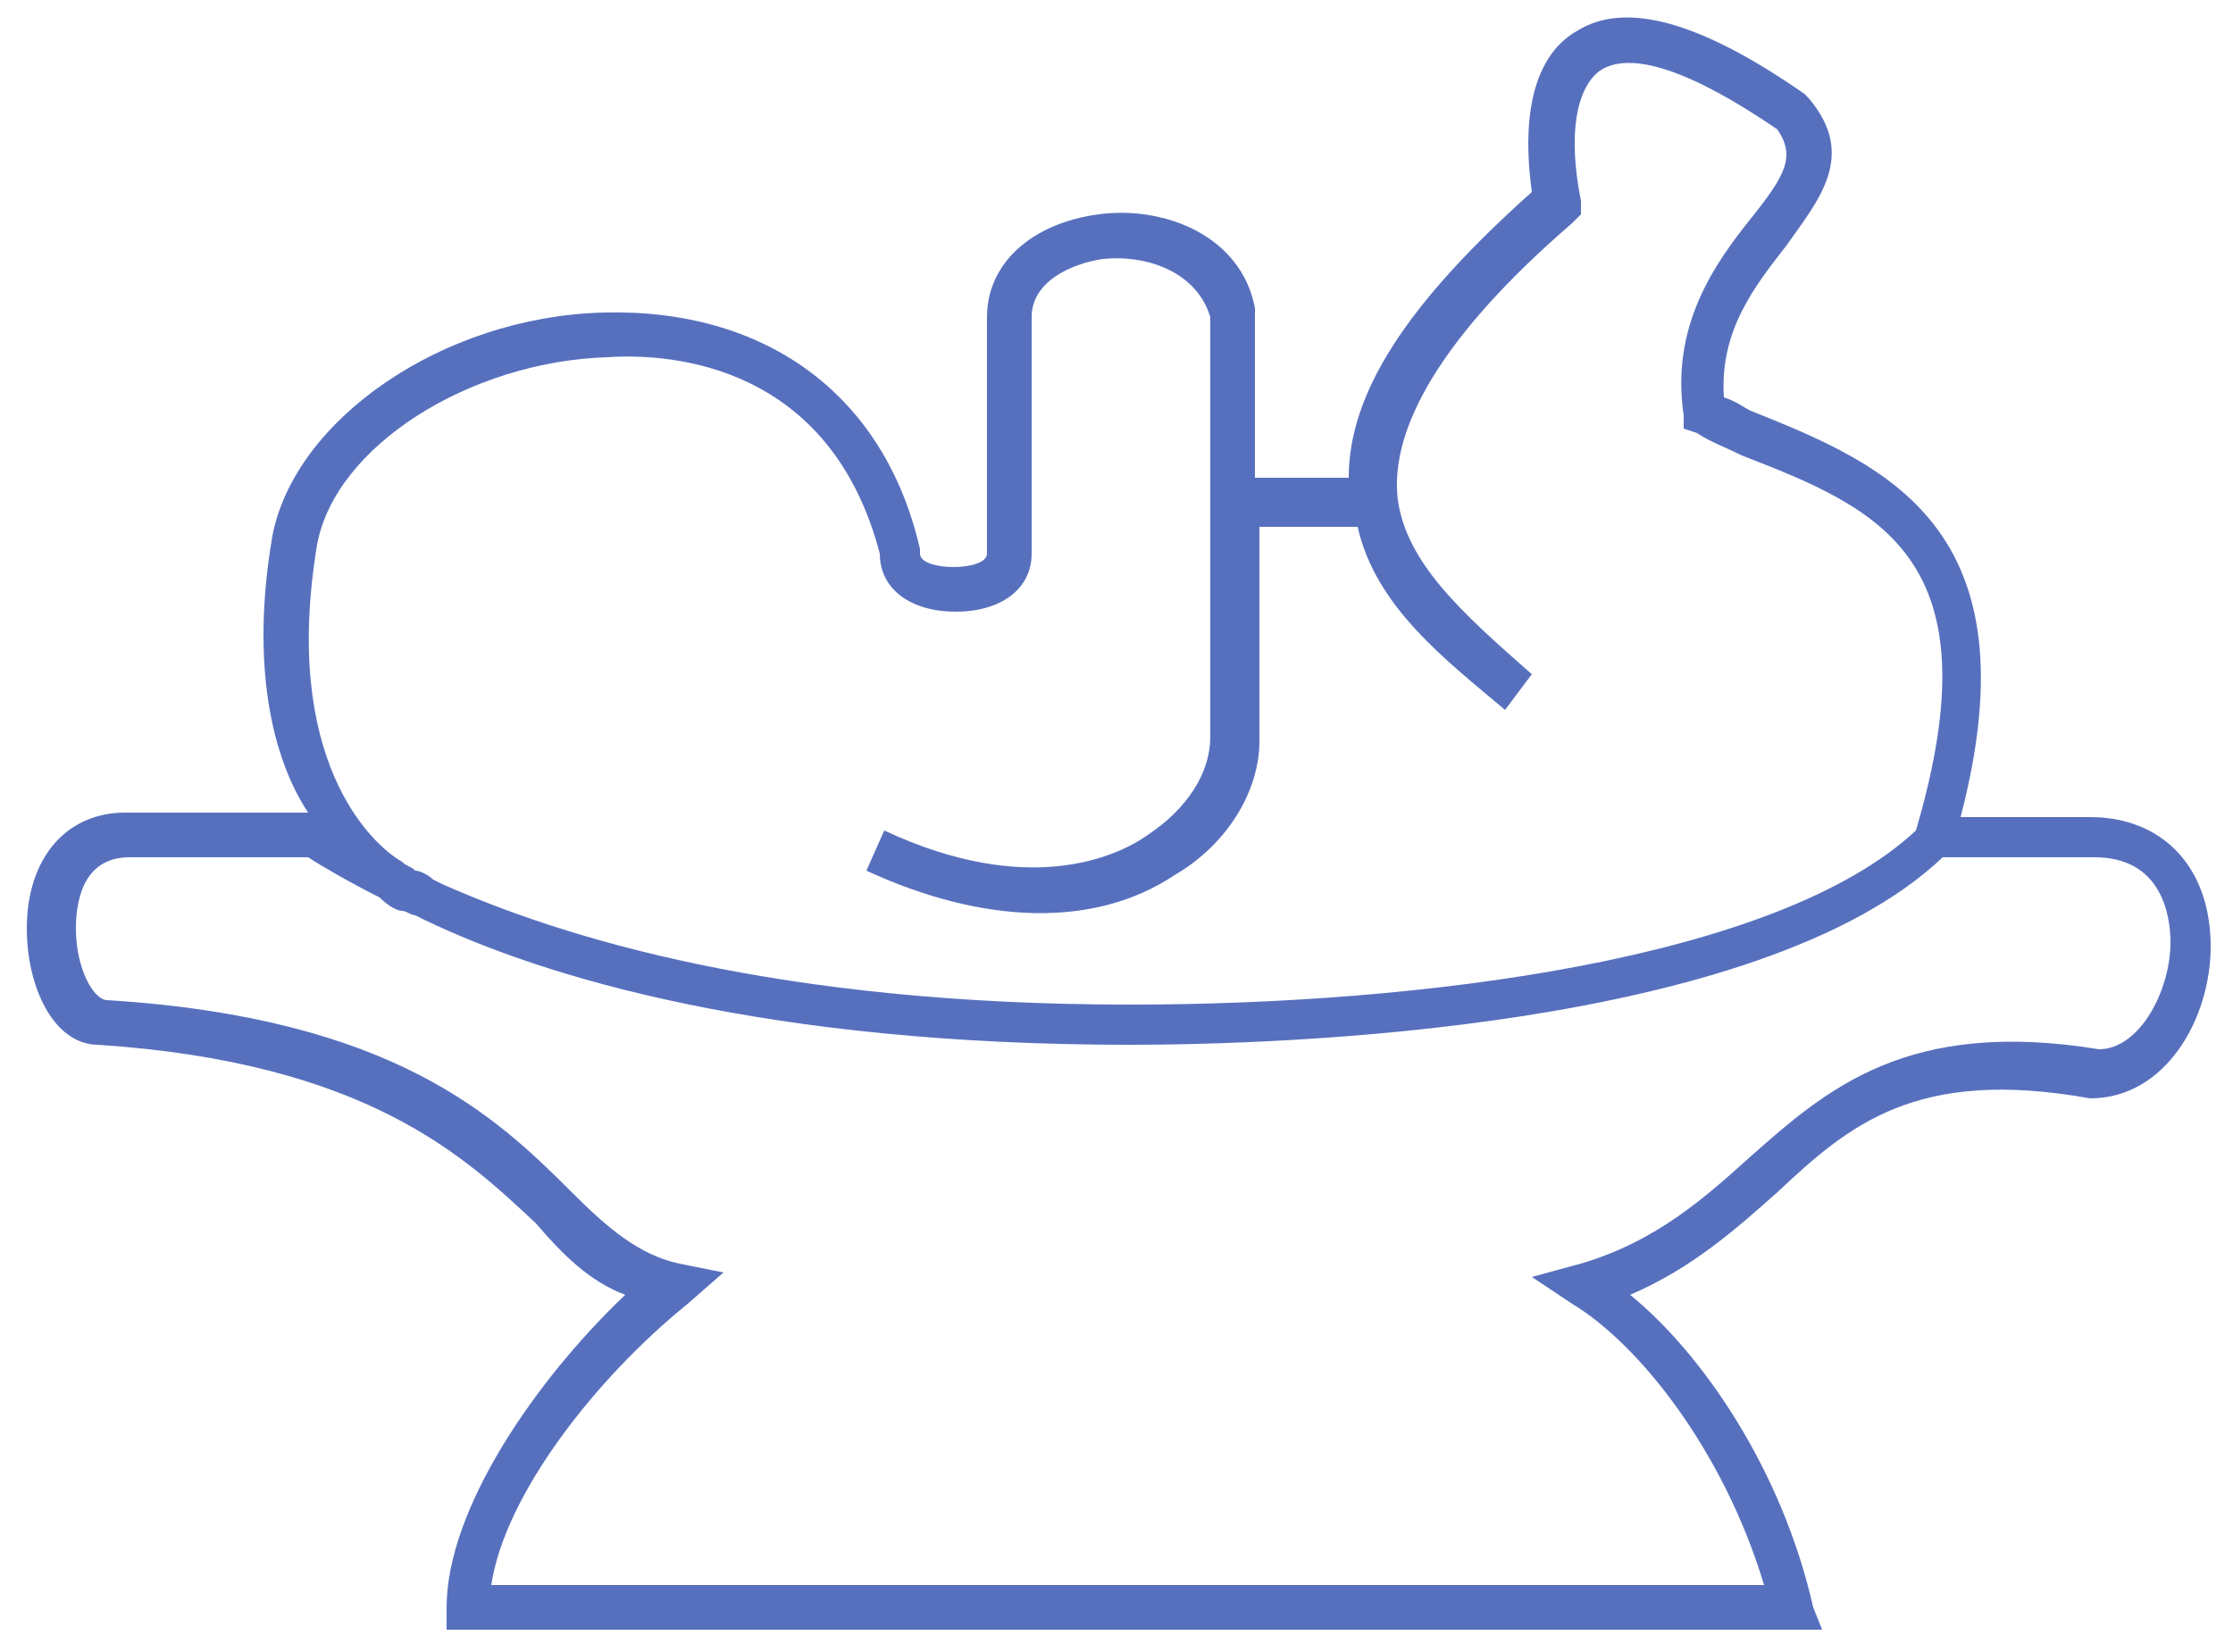
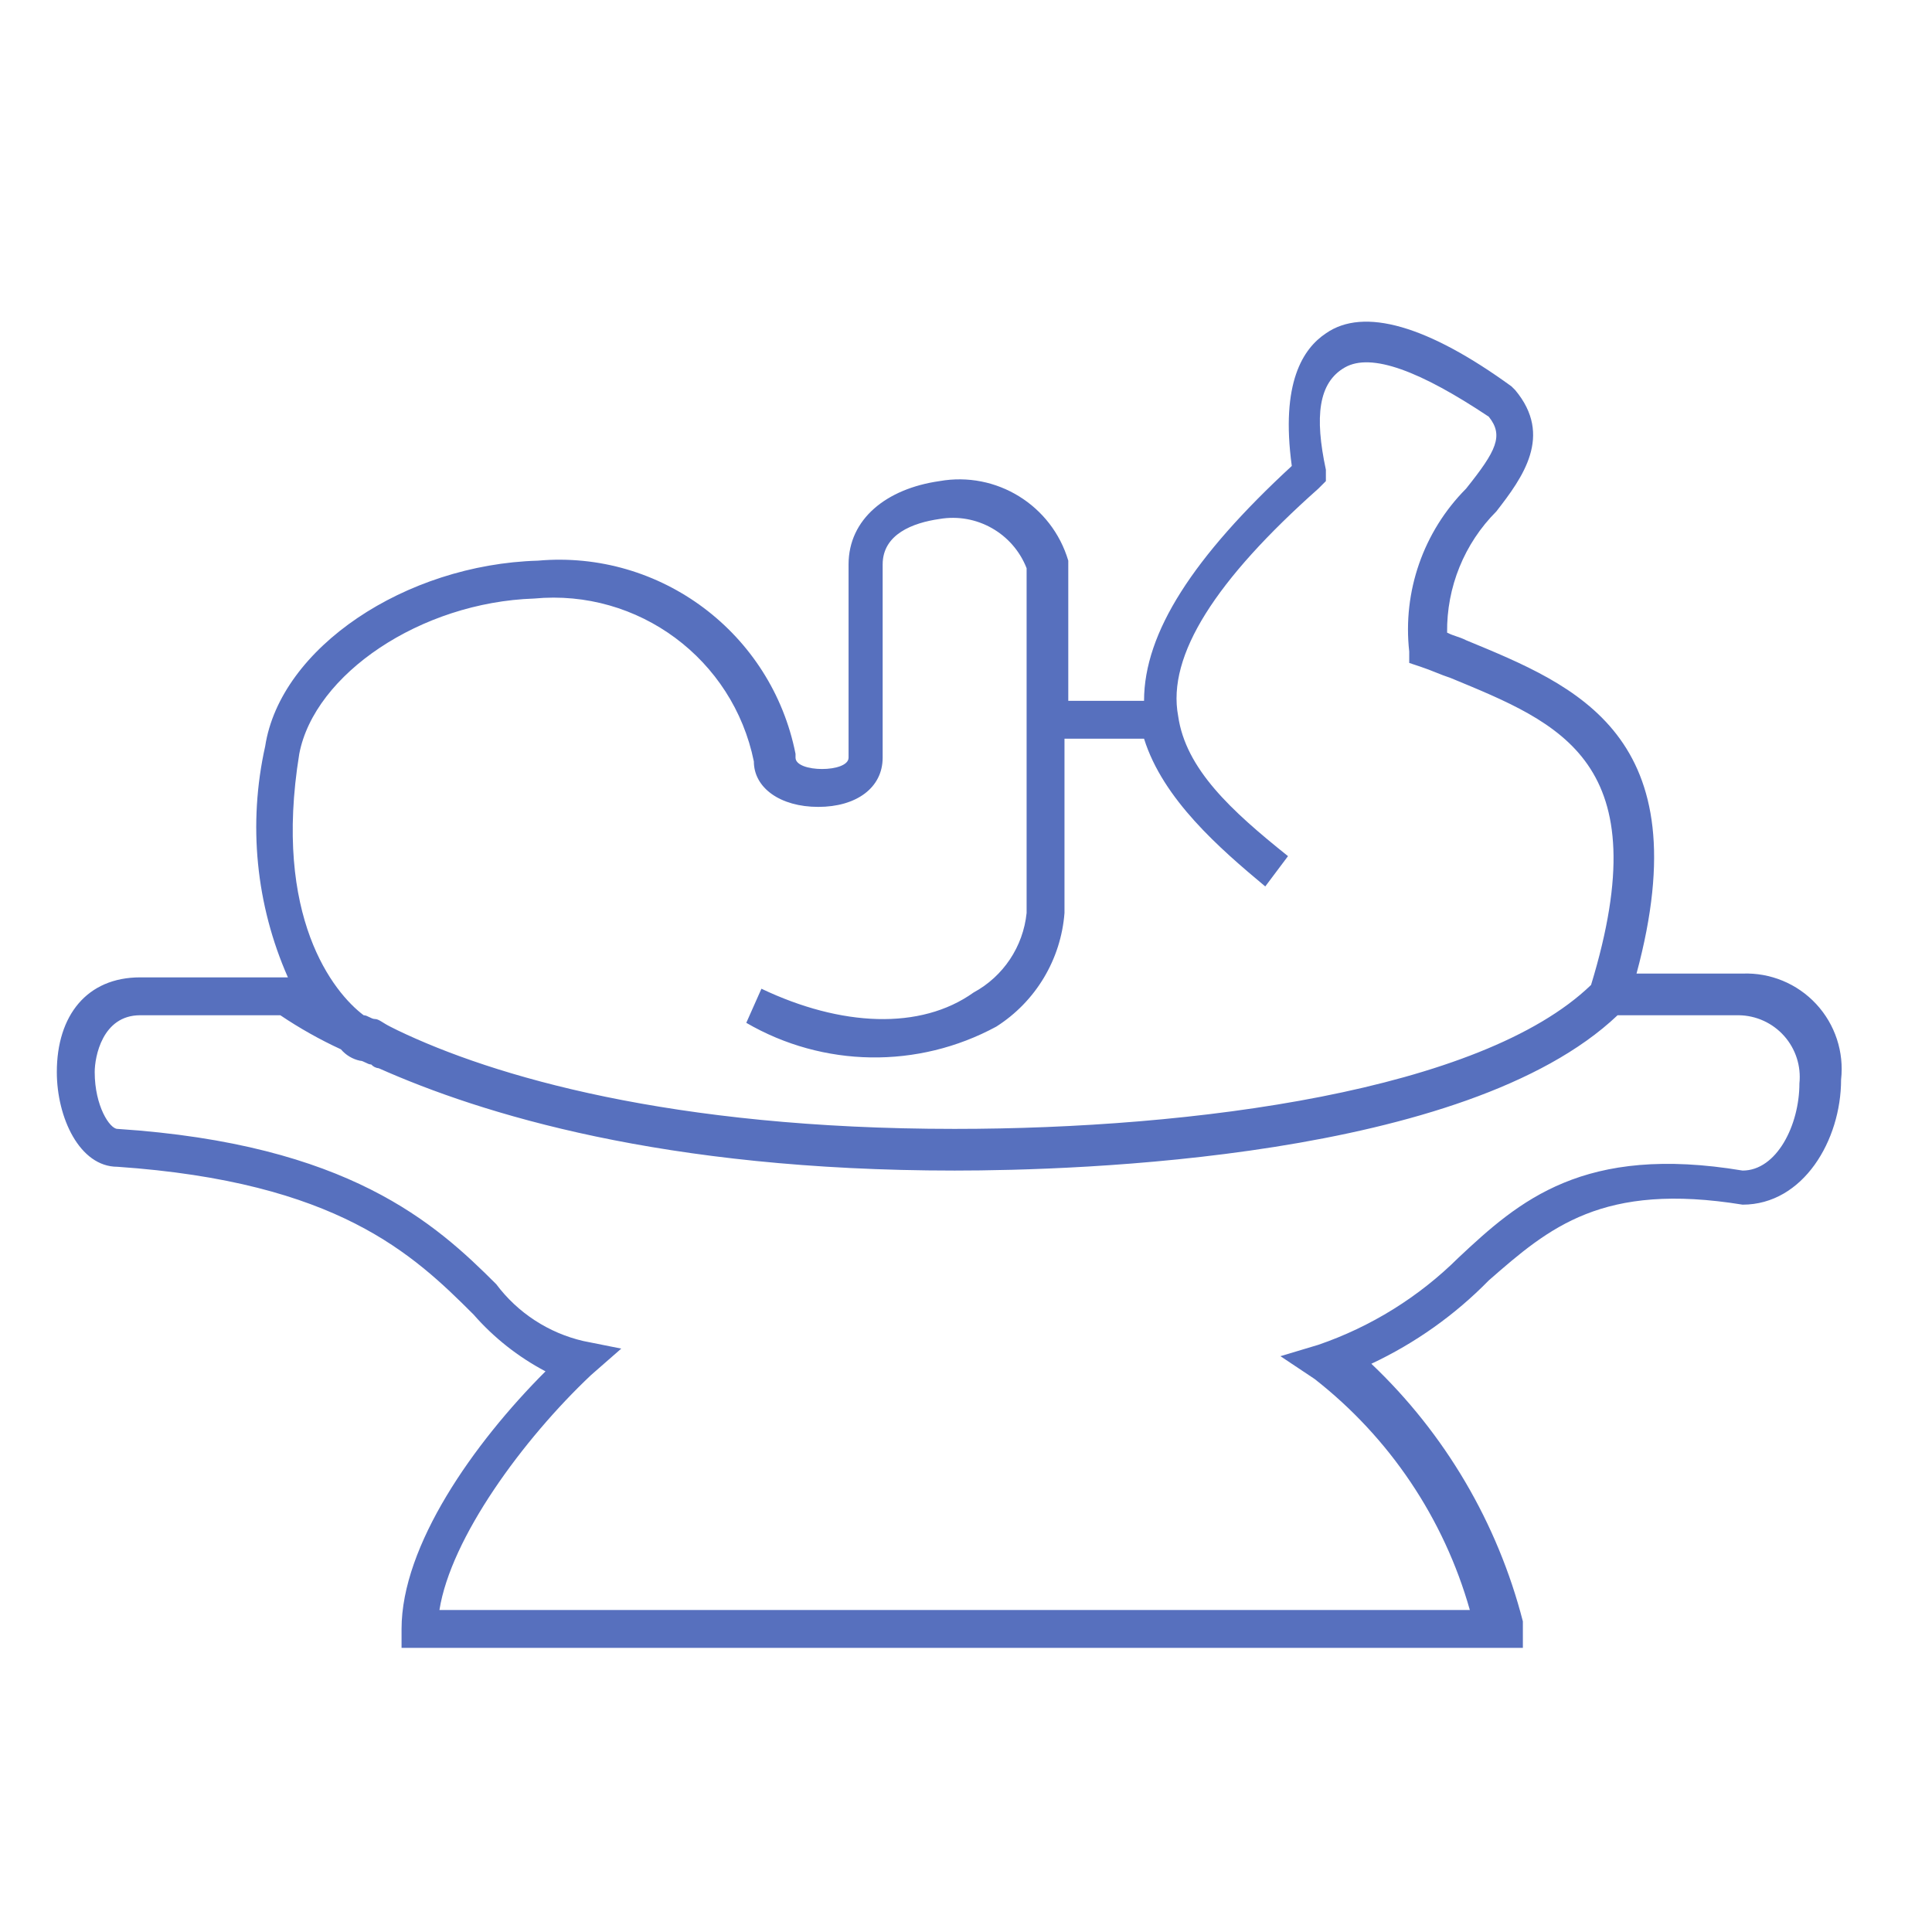
- <svg xmlns="http://www.w3.org/2000/svg" version="1.1" id="Layer_1" x="0px" y="0px" viewBox="0 0 50 37" style="enable-background:new 0 0 50 37;" xml:space="preserve">
-   <style type="text/css">
- 	.st0{fill:#5770BE;}
- </style>
-   <g>
-     <path class="st0" d="M40.8,36.5H10V36c0-2.2,2-5.1,4-7c-0.8-0.3-1.4-0.9-2-1.6c-1.6-1.5-3.8-3.6-9.8-4c0,0,0,0,0,0   c-1,0-1.6-1.3-1.6-2.6c0-1.6,0.9-2.6,2.2-2.6h4.1C6.1,17,5.6,14.9,6.1,12c0.5-2.6,3.8-4.9,7.4-5c3.6-0.1,6.3,1.8,7.1,5.3l0,0.1   c0,0.4,1.5,0.4,1.5,0V7.1c0-1.2,1-2.1,2.5-2.3c1.5-0.2,3.2,0.5,3.5,2.1l0,0.1v3.7h2.1c0-1.9,1.3-3.9,4.1-6.4   c-0.3-2.2,0.3-3.2,1-3.6c1.1-0.7,2.8-0.2,5.1,1.4l0.1,0.1c1.1,1.3,0.2,2.3-0.5,3.3c-0.7,0.9-1.5,1.9-1.4,3.4   C38.9,9,39,9.1,39.2,9.2c3,1.2,6.4,2.6,4.7,9.1h2.9c1.6,0,2.7,1.1,2.7,2.9c0,1.6-1,3.4-2.7,3.4c-3.9-0.7-5.4,0.6-7,2.1   c-0.9,0.8-1.9,1.7-3.3,2.3c1.6,1.3,3.4,3.9,4.1,7L40.8,36.5z M11,35.5h28.5c-0.9-3-2.8-5.4-4.3-6.3l-0.9-0.6l1.1-0.3   c1.7-0.5,2.8-1.5,3.8-2.4c1.7-1.5,3.5-3.1,7.8-2.4c0.9,0,1.6-1.3,1.6-2.4c0-0.6-0.2-1.9-1.7-1.9h-3.4c-4.1,3.9-15,4.2-18.2,4.2   c-8.1,0-13.1-1.5-15.8-2.8l-0.2-0.1c-0.1,0-0.2-0.1-0.3-0.1c-0.1,0-0.3-0.1-0.5-0.3c-0.6-0.3-1.3-0.7-1.6-0.9h-4   c-1.1,0-1.2,1.1-1.2,1.6c0,0.9,0.4,1.6,0.7,1.6c6.4,0.4,8.7,2.6,10.4,4.3c0.8,0.8,1.5,1.4,2.4,1.6l1,0.2l-0.8,0.7   C13.3,30.9,11.3,33.5,11,35.5z M9.3,19.5c0.1,0,0.3,0.1,0.4,0.2l0.2,0.1c2.7,1.2,7.5,2.7,15.4,2.7c6.5,0,14.5-1,17.6-3.9   c1.8-6.1-0.8-7.2-3.9-8.4C38.6,10,38.3,9.9,38,9.7l-0.3-0.1l0-0.3c-0.3-2,0.7-3.4,1.5-4.4c0.8-1,1-1.4,0.6-2   c-1.9-1.3-3.3-1.8-4-1.3C35.3,2,35.1,3,35.4,4.5l0,0.3l-0.2,0.2c-2.9,2.5-4.1,4.6-3.9,6.2l-0.5,0.1l0.5-0.1c0.2,1.4,1.4,2.5,3,3.9   l-0.6,0.8c-1.3-1.1-2.9-2.3-3.3-4.1h-2.2v4.8c0,1.1-0.7,2.3-1.9,3c-1.8,1.2-4.3,1.1-6.9-0.1l0.4-0.9c3.2,1.5,5.2,0.6,5.9,0.1   c0.9-0.6,1.4-1.4,1.4-2.2v-5.3h0.5h-0.5V7.1c-0.3-1-1.4-1.4-2.4-1.3c-0.7,0.1-1.6,0.5-1.6,1.3v5.3c0,0.8-0.7,1.3-1.7,1.3   c-1,0-1.7-0.5-1.7-1.3c-1.1-4.2-4.6-4.5-6.1-4.4c-3.1,0.1-6.1,2-6.5,4.2C6.3,17,8.3,18.9,9,19.3C9.1,19.4,9.2,19.4,9.3,19.5L9,19.9   L9.3,19.5z M43.2,18.7L43.2,18.7z" />
-   </g>
+ <svg xmlns="http://www.w3.org/2000/svg" id="Calque_1" data-name="Calque 1" viewBox="0 0 51 51">
+   <defs>
+     <style>.cls-1{fill:#5770be;}</style>
+   </defs>
+   <path class="cls-1" d="M40.2,43.5H10.6V43c0-2.2,1.9-4.9,3.8-6.8a6.62,6.62,0,0,1-1.9-1.5c-1.6-1.6-3.6-3.5-9.4-3.9h0c-1,0-1.6-1.3-1.6-2.5,0-1.5.8-2.5,2.2-2.5H7.6A9.81,9.81,0,0,1,7,19.7c.4-2.6,3.7-4.8,7.2-4.9A6.36,6.36,0,0,1,21,19.9V20c0,.4,1.4.4,1.4,0V14.9c0-1.2,1-2,2.4-2.2a3,3,0,0,1,3.4,2.1v3.7h2c0-1.8,1.3-3.8,3.9-6.2-.3-2.2.3-3.1.9-3.5,1-.7,2.7-.2,4.9,1.4l.1.1c1,1.2.2,2.3-.5,3.2a4.45,4.45,0,0,0-1.3,3.2c.2.1.3.1.5.2,2.9,1.2,6.2,2.5,4.5,8.8H46a2.52,2.52,0,0,1,2.6,2.8c0,1.6-1,3.3-2.6,3.3-3.7-.6-5.1.6-6.7,2A10.7,10.7,0,0,1,36.2,36a14.28,14.28,0,0,1,4,6.8Zm-28.6-1H38.8a11.83,11.83,0,0,0-4.1-6.1l-.9-.6,1-.3a9.74,9.74,0,0,0,3.7-2.3c1.6-1.5,3.3-3,7.5-2.3.9,0,1.5-1.2,1.5-2.3a1.63,1.63,0,0,0-1.6-1.8H42.7c-4,3.8-14.3,4.1-17.5,4.1-7.7,0-12.5-1.5-15.2-2.7a.31.31,0,0,1-.2-.1c-.1,0-.2-.1-.3-.1a.91.91,0,0,1-.5-.3,11.42,11.42,0,0,1-1.6-.9H3.7c-1,0-1.2,1.1-1.2,1.5,0,.9.4,1.5.6,1.5,6.1.4,8.4,2.5,10,4.1a4,4,0,0,0,2.3,1.5l1,.2-.8.7C13.8,38,11.9,40.6,11.6,42.5ZM9.9,26.9c.1,0,.2.1.4.2l.2.1c2.5,1.2,7.2,2.6,14.7,2.6,6.3,0,13.9-1,16.8-3.8,1.8-5.9-.8-6.9-3.7-8.1-.3-.1-.5-.2-.8-.3l-.3-.1v-.3a5.27,5.27,0,0,1,1.5-4.3c.8-1,1-1.4.6-1.9-1.8-1.2-3.1-1.7-3.8-1.3s-.8,1.3-.5,2.7v.3l-.2.2c-2.7,2.4-4,4.4-3.7,6l-.5.1.5-.1c.2,1.4,1.4,2.5,2.9,3.7l-.6.8c-1.2-1-2.7-2.3-3.2-3.9H28.1v4.6a3.91,3.91,0,0,1-1.8,3,6.74,6.74,0,0,1-6.6-.1l.4-.9c2.1,1,4.2,1.1,5.6.1a2.7,2.7,0,0,0,1.4-2.1V19h0V15a2.09,2.09,0,0,0-2.3-1.3c-.7.1-1.5.4-1.5,1.2V20c0,.8-.7,1.3-1.7,1.3s-1.7-.5-1.7-1.2a5.4,5.4,0,0,0-5.8-4.3c-3,.1-5.8,2-6.2,4.1-.7,4.3.9,6.3,1.7,6.9C9.7,26.8,9.8,26.9,9.9,26.9Z" />
</svg>
